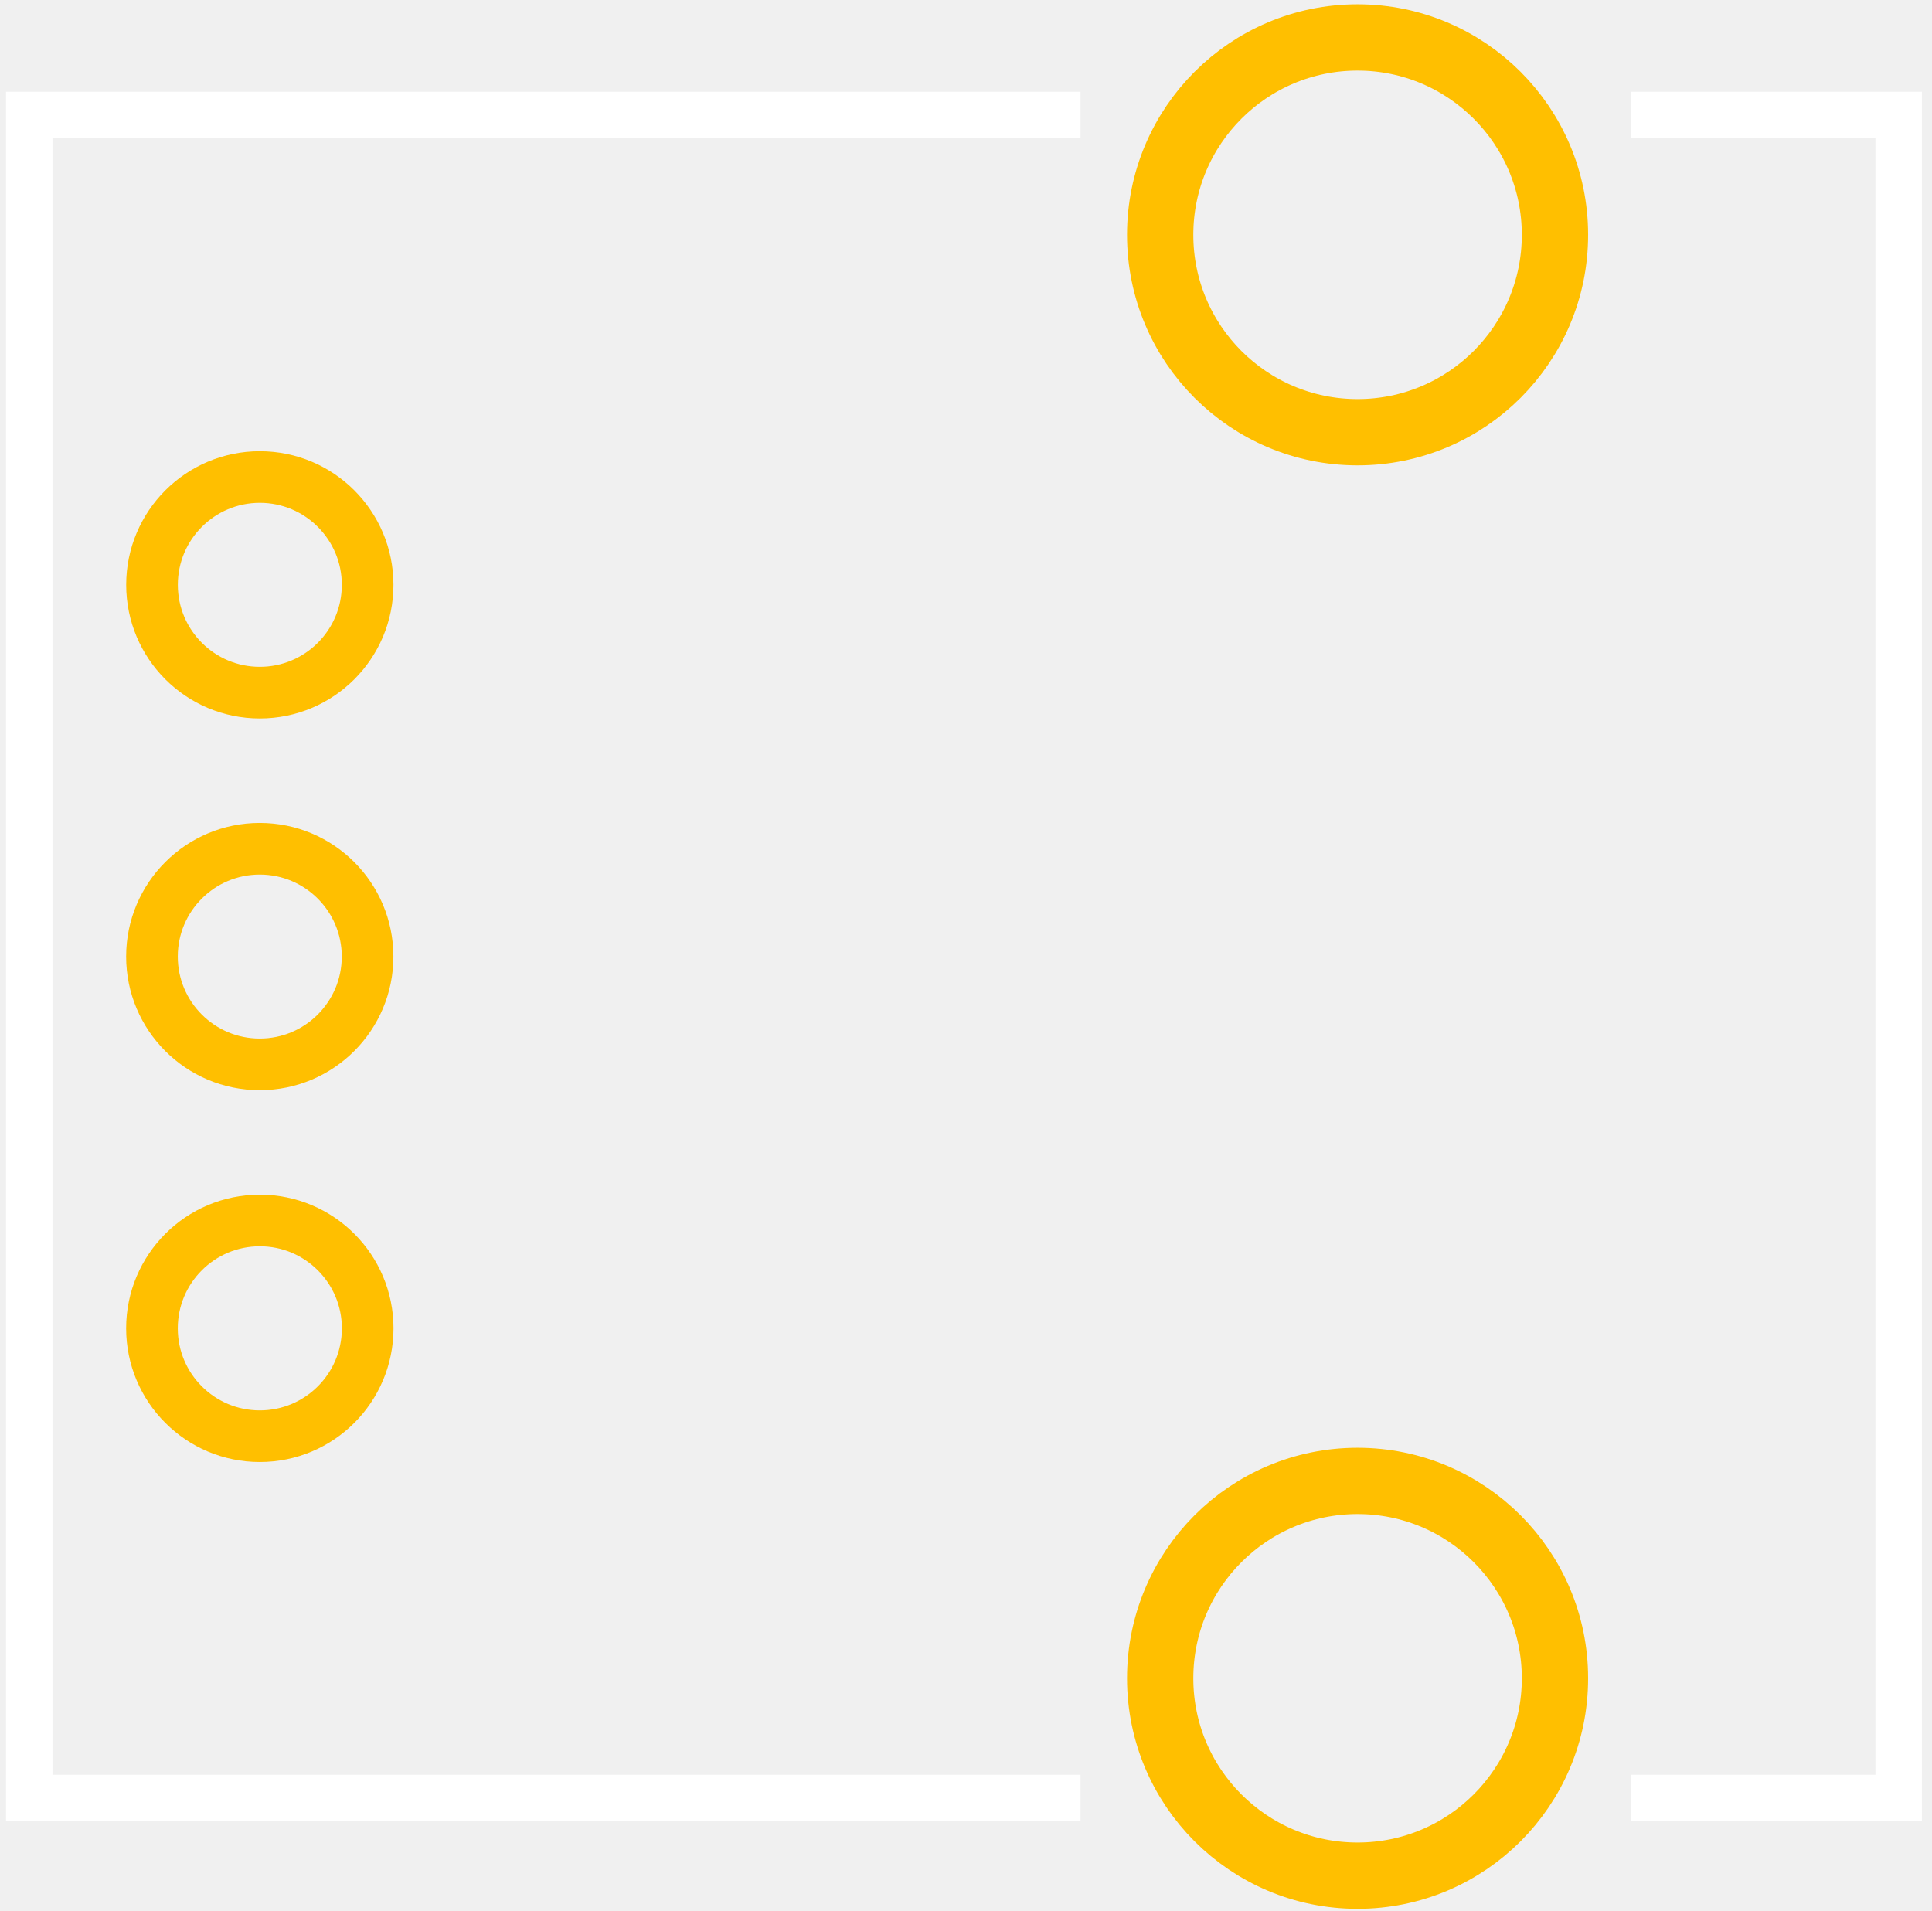
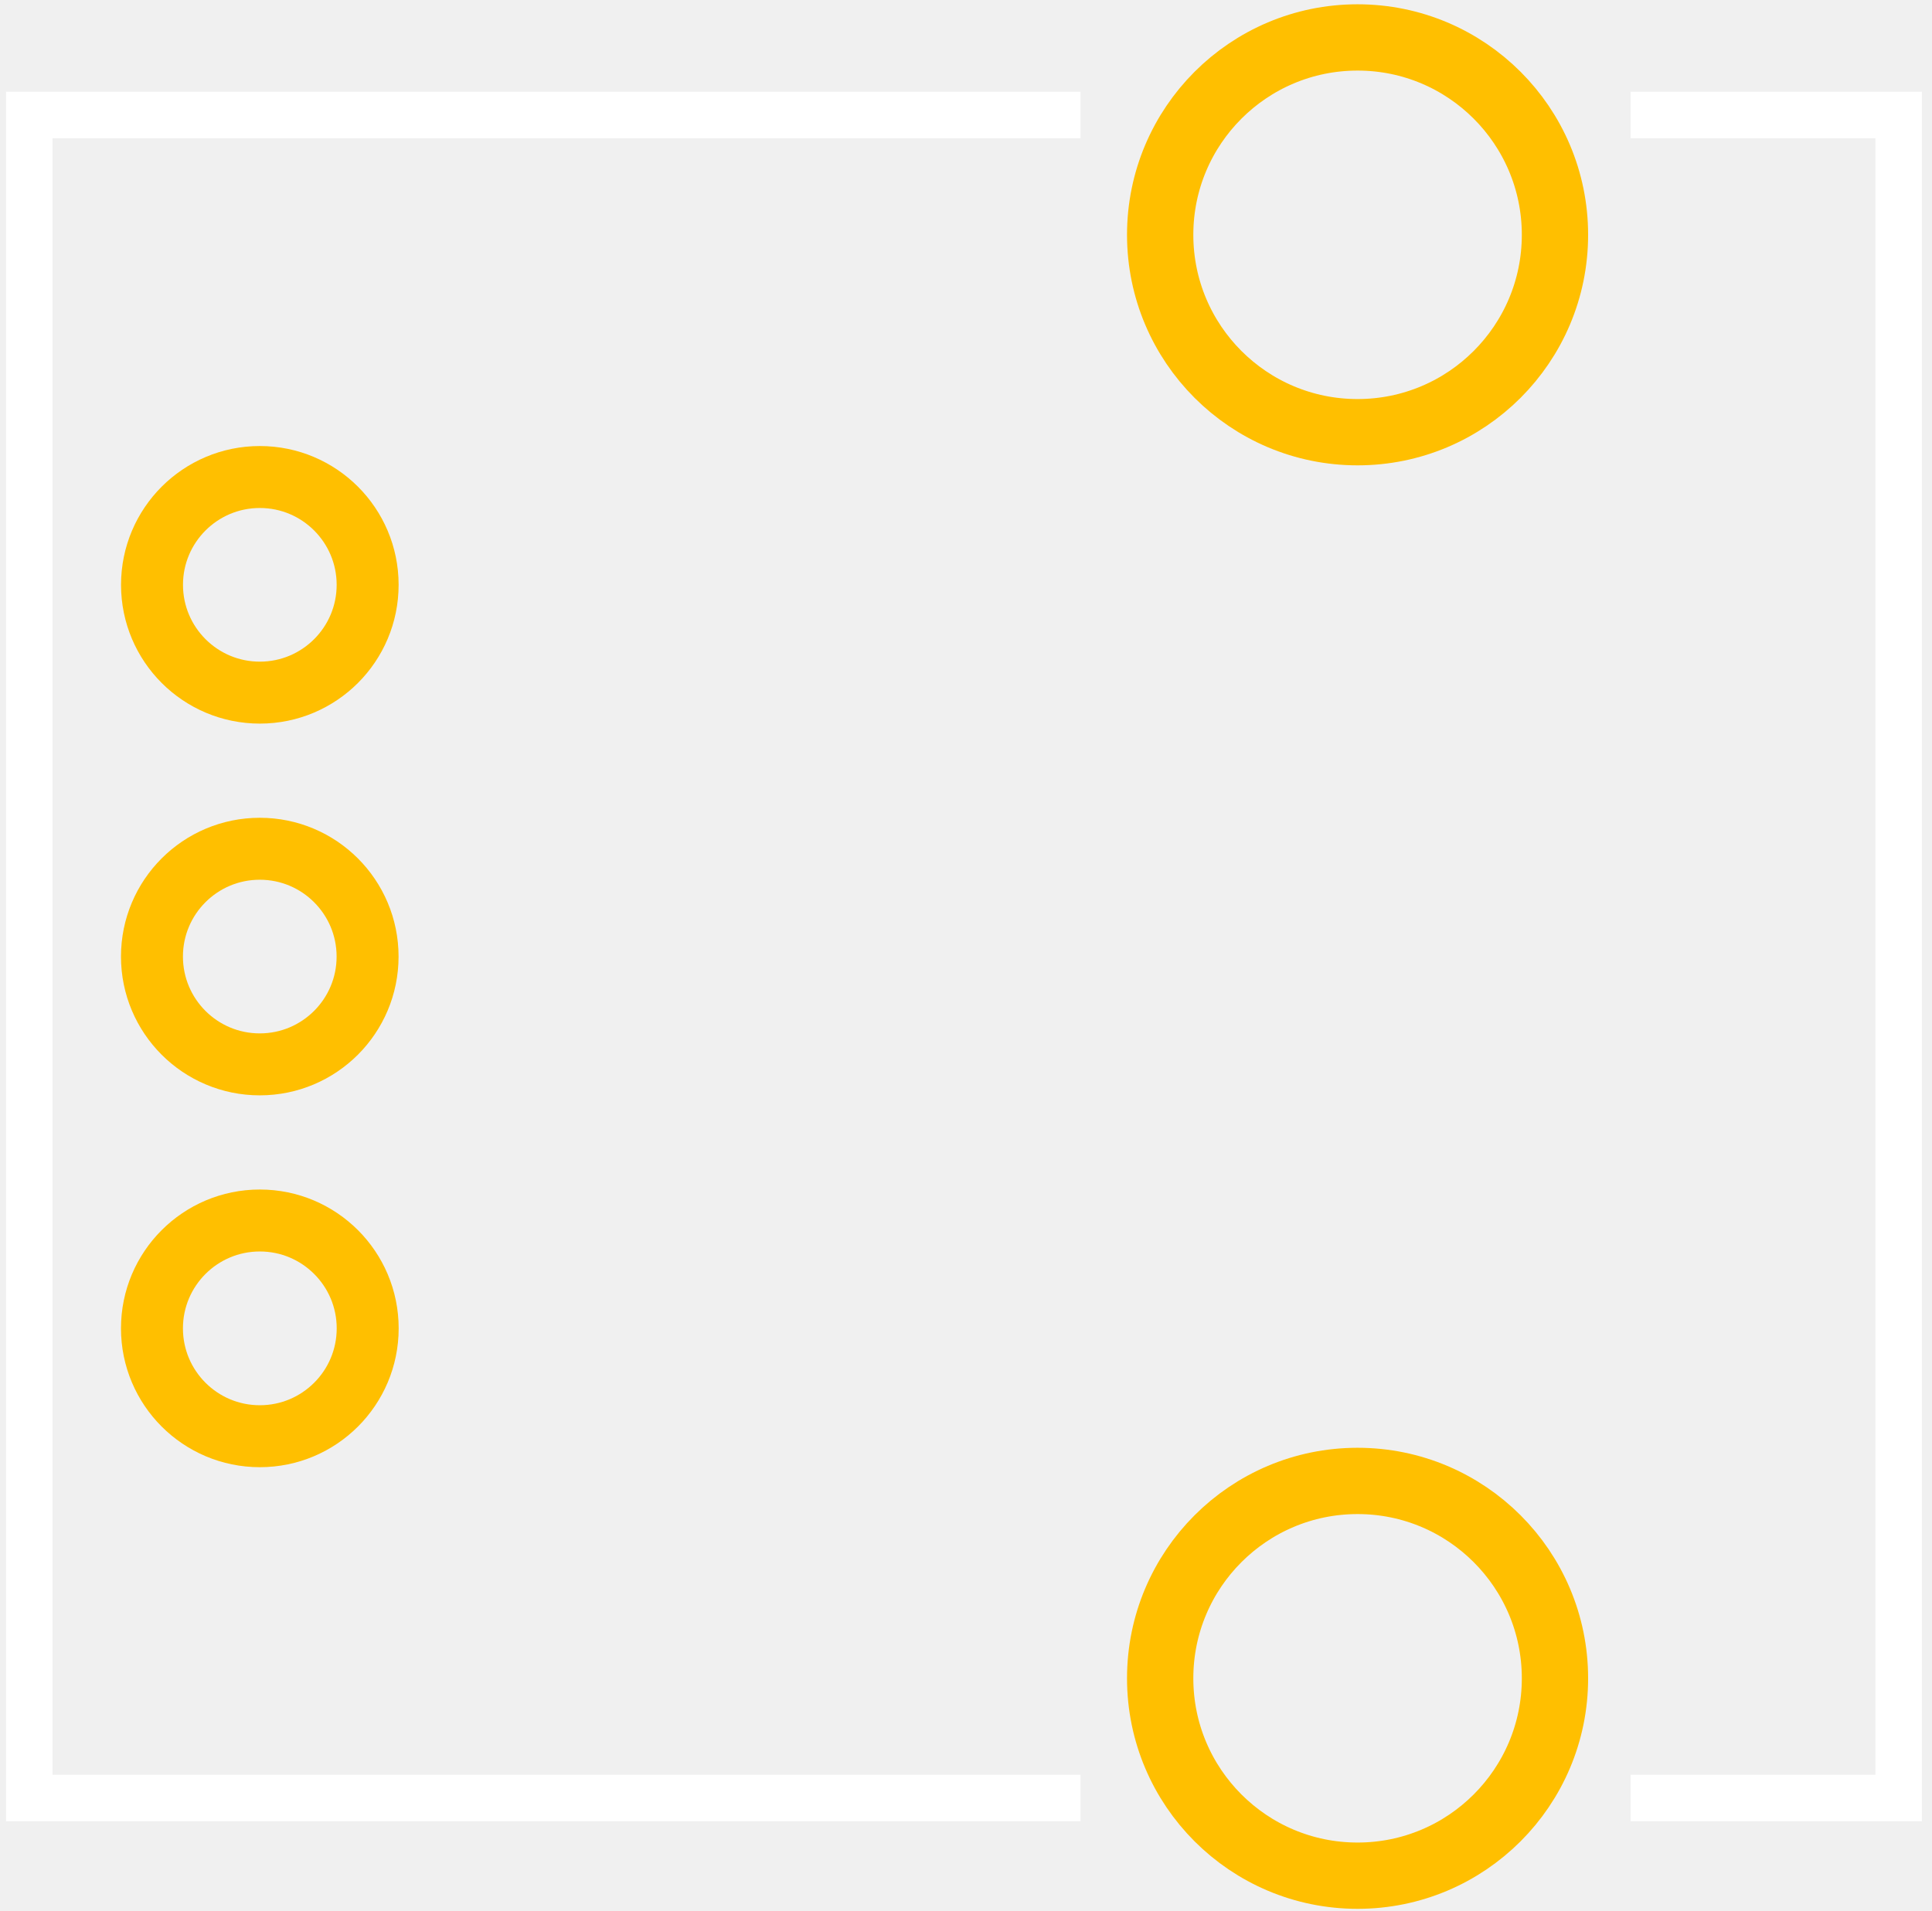
<svg xmlns="http://www.w3.org/2000/svg" version="1.1" id="_x30_" x="0px" y="0px" width="37.417px" height="37px" viewBox="0 0 37.417 37" enable-background="new 0 0 37.417 37" xml:space="preserve">
  <g id="copper1">
    <g id="copper0">
-       <circle id="connector0pin" fill="none" stroke="#FFBF00" cx="5.032" cy="11.327" r="2.088" />
-       <circle id="connector1pin" fill="none" stroke="#FFBF00" cx="5.031" cy="18.527" r="2.088" />
-       <circle id="connector2pin" fill="none" stroke="#FFBF00" cx="5.032" cy="25.728" r="2.089" />
+       <circle id="connector0pin" stroke-width="1.2" fill="none" stroke="#FFBF00" cx="5.032" cy="11.327" r="2.088" />
+       <circle id="connector1pin" stroke-width="1.2" fill="none" stroke="#FFBF00" cx="5.031" cy="18.527" r="2.088" />
+       <circle id="connector2pin" stroke-width="1.2" fill="none" stroke="#FFBF00" cx="5.032" cy="25.728" r="2.089" />
      <g>
        <circle id="noconnector" fill="none" stroke="#FFBF00" stroke-width="1.284" cx="26.292" cy="4.548" r="3.823" />
        <circle id="noconnector_1_" fill="none" stroke="#FFBF00" stroke-width="1.284" cx="26.292" cy="32.506" r="3.823" />
      </g>
    </g>
  </g>
  <g id="silkscreen">
-     <polyline id="_x30_.1.1.0" fill="none" stroke="#FFFFFF" stroke-width="0.9" stroke-miterlimit="10" points="31.58,2.227    36.771,2.227 36.771,34.825 31.58,34.825  " />
-     <polyline id="_x30_.1.1.1" fill="none" stroke="#FFFFFF" stroke-width="0.9" stroke-miterlimit="10" points="20.927,34.825    0.567,34.825 0.567,2.227 20.927,2.227  " />
+     <polyline id="_x30_.1.1.0" fill="none" stroke="#FFFFFF" stroke-width="0.9" stroke-miterlimit="10" points="31.58,2.227   36.771,2.227 36.771,34.825 31.58,34.825  " />
+     <polyline id="_x30_.1.1.1" fill="none" stroke="#FFFFFF" stroke-width="0.9" stroke-miterlimit="10" points="20.927,34.825   0.567,34.825 0.567,2.227 20.927,2.227  " />
  </g>
</svg>
